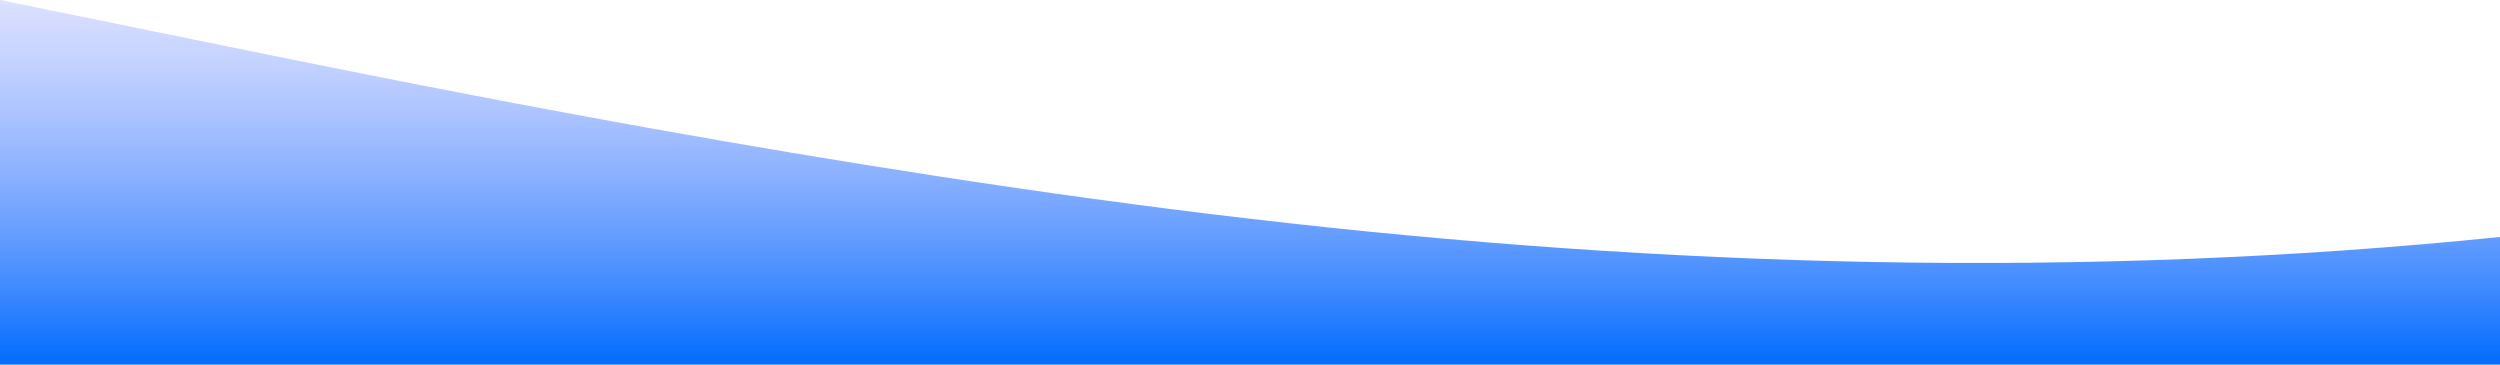
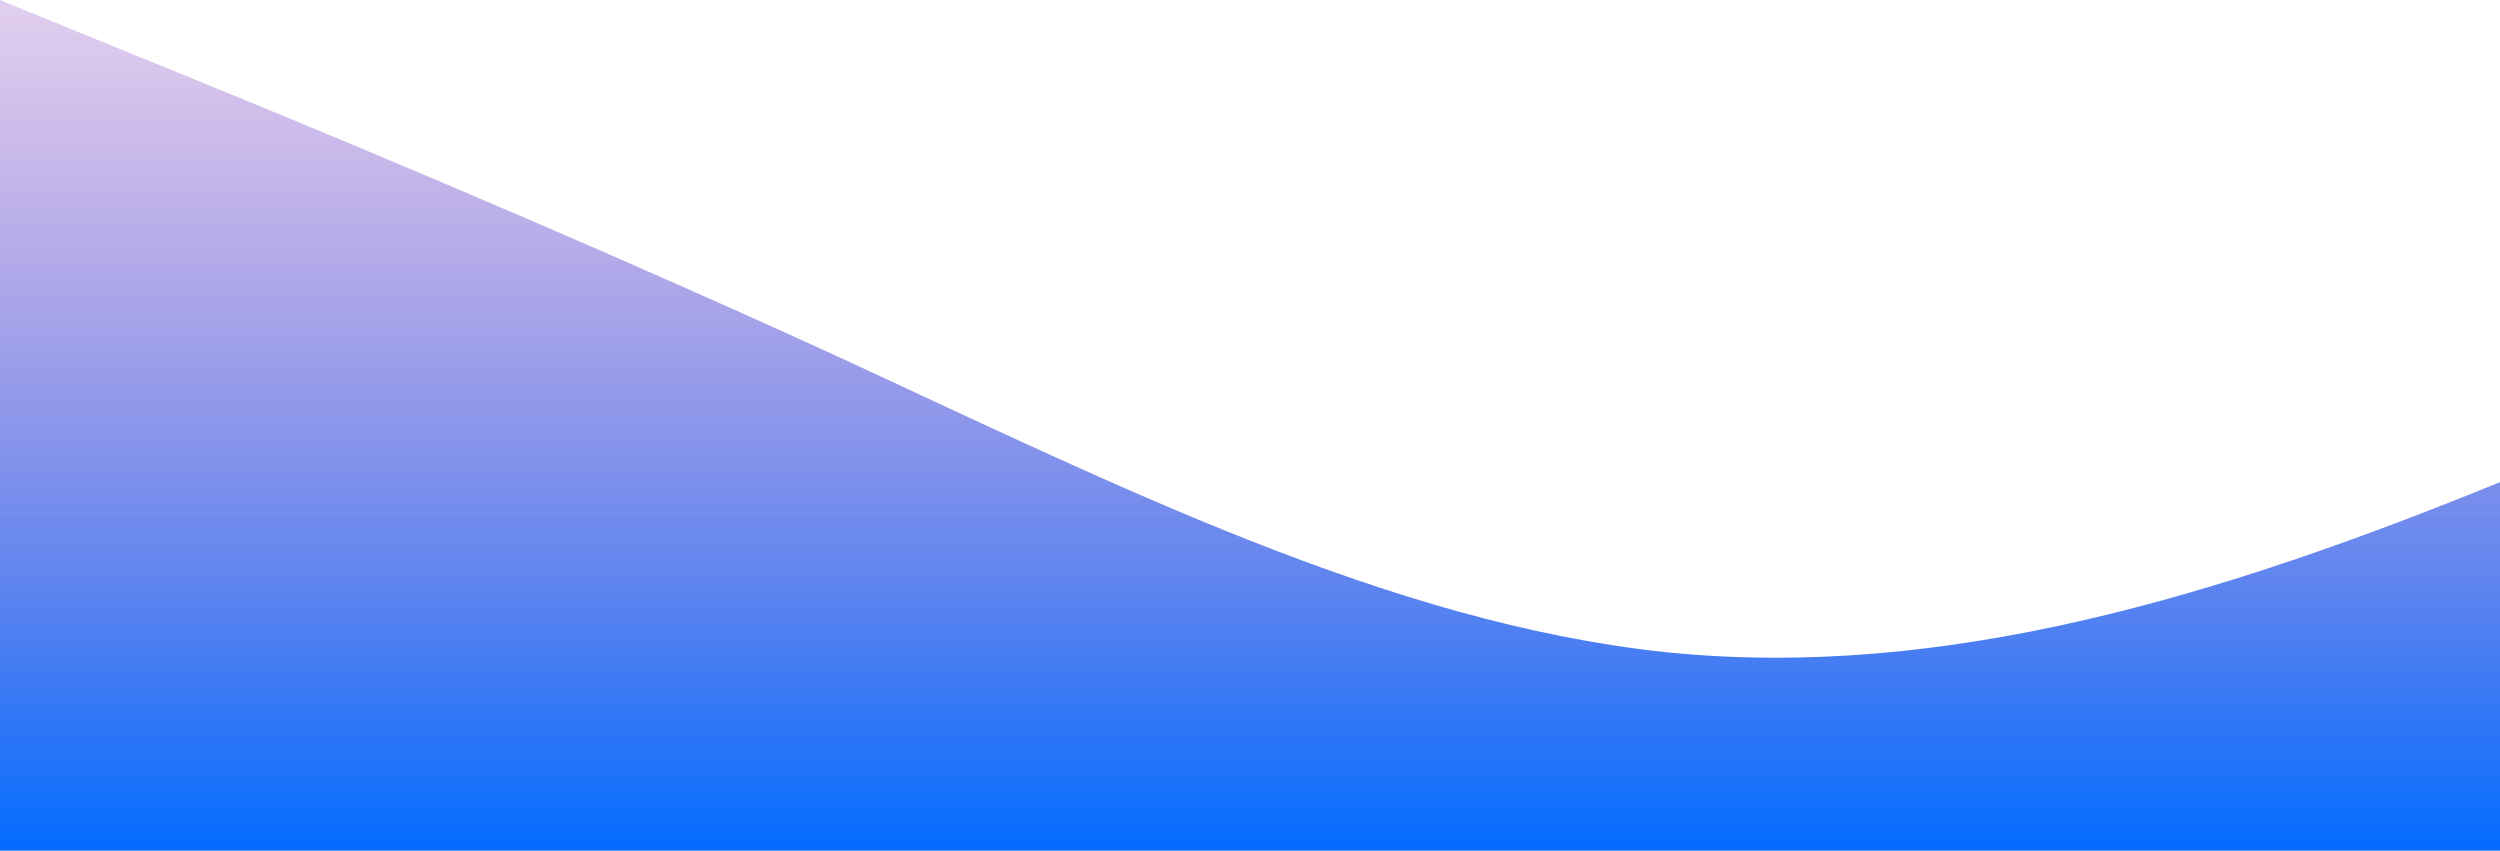
- <svg xmlns="http://www.w3.org/2000/svg" id="wave" style="transform:rotate(0deg); transition: 0.3s" viewBox="0 0 1440 210" version="1.1">
+ <svg xmlns="http://www.w3.org/2000/svg" id="wave" style="transform:rotate(0deg); transition: 0.3s" viewBox="0 0 1440 490" version="1.1">
  <defs>
    <linearGradient id="sw-gradient-0" x1="0" x2="0" y1="1" y2="0">
      <stop stop-color="rgba(1, 108, 255, 1)" offset="0%" />
-       <stop stop-color="rgba(131.964, 152.47, 255, 0.29)" offset="100%" />
+       <stop stop-color="rgba(137.394, 63.62, 188.888, 0.25)" offset="100%" />
    </linearGradient>
  </defs>
-   <path style="transform:translate(0, 0px); opacity:1" fill="url(#sw-gradient-0)" d="M0,0L120,24.5C240,49,480,98,720,126C960,154,1200,161,1440,136.5C1680,112,1920,56,2160,59.5C2400,63,2640,126,2880,157.5C3120,189,3360,189,3600,189C3840,189,4080,189,4320,189C4560,189,4800,189,5040,168C5280,147,5520,105,5760,73.5C6000,42,6240,21,6480,17.5C6720,14,6960,28,7200,56C7440,84,7680,126,7920,122.5C8160,119,8400,70,8640,59.5C8880,49,9120,77,9360,101.5C9600,126,9840,147,10080,157.5C10320,168,10560,168,10800,157.5C11040,147,11280,126,11520,129.5C11760,133,12000,161,12240,164.5C12480,168,12720,147,12960,129.5C13200,112,13440,98,13680,105C13920,112,14160,140,14400,150.5C14640,161,14880,154,15120,154C15360,154,15600,161,15840,168C16080,175,16320,182,16560,164.5C16800,147,17040,105,17160,84L17280,63L17280,210L17160,210C17040,210,16800,210,16560,210C16320,210,16080,210,15840,210C15600,210,15360,210,15120,210C14880,210,14640,210,14400,210C14160,210,13920,210,13680,210C13440,210,13200,210,12960,210C12720,210,12480,210,12240,210C12000,210,11760,210,11520,210C11280,210,11040,210,10800,210C10560,210,10320,210,10080,210C9840,210,9600,210,9360,210C9120,210,8880,210,8640,210C8400,210,8160,210,7920,210C7680,210,7440,210,7200,210C6960,210,6720,210,6480,210C6240,210,6000,210,5760,210C5520,210,5280,210,5040,210C4800,210,4560,210,4320,210C4080,210,3840,210,3600,210C3360,210,3120,210,2880,210C2640,210,2400,210,2160,210C1920,210,1680,210,1440,210C1200,210,960,210,720,210C480,210,240,210,120,210L0,210Z" />
+   <path style="transform:translate(0, 0px); opacity:1" fill="url(#sw-gradient-0)" d="M0,0L80,32.7C160,65,320,131,480,204.2C640,278,800,359,960,375.7C1120,392,1280,343,1440,277.7C1600,212,1760,131,1920,114.3C2080,98,2240,147,2400,171.5C2560,196,2720,196,2880,171.5C3040,147,3200,98,3360,73.5C3520,49,3680,49,3840,73.5C4000,98,4160,147,4320,138.8C4480,131,4640,65,4800,40.8C4960,16,5120,33,5280,81.7C5440,131,5600,212,5760,228.7C5920,245,6080,196,6240,187.8C6400,180,6560,212,6720,204.2C6880,196,7040,147,7200,122.5C7360,98,7520,98,7680,155.2C7840,212,8000,327,8160,359.3C8320,392,8480,343,8640,326.7C8800,310,8960,327,9120,277.7C9280,229,9440,114,9600,57.2C9760,0,9920,0,10080,16.3C10240,33,10400,65,10560,81.7C10720,98,10880,98,11040,147C11200,196,11360,294,11440,343L11520,392L11520,490L11440,490C11360,490,11200,490,11040,490C10880,490,10720,490,10560,490C10400,490,10240,490,10080,490C9920,490,9760,490,9600,490C9440,490,9280,490,9120,490C8960,490,8800,490,8640,490C8480,490,8320,490,8160,490C8000,490,7840,490,7680,490C7520,490,7360,490,7200,490C7040,490,6880,490,6720,490C6560,490,6400,490,6240,490C6080,490,5920,490,5760,490C5600,490,5440,490,5280,490C5120,490,4960,490,4800,490C4640,490,4480,490,4320,490C4160,490,4000,490,3840,490C3680,490,3520,490,3360,490C3200,490,3040,490,2880,490C2720,490,2560,490,2400,490C2240,490,2080,490,1920,490C1760,490,1600,490,1440,490C1280,490,1120,490,960,490C800,490,640,490,480,490C320,490,160,490,80,490L0,490Z" />
</svg>
